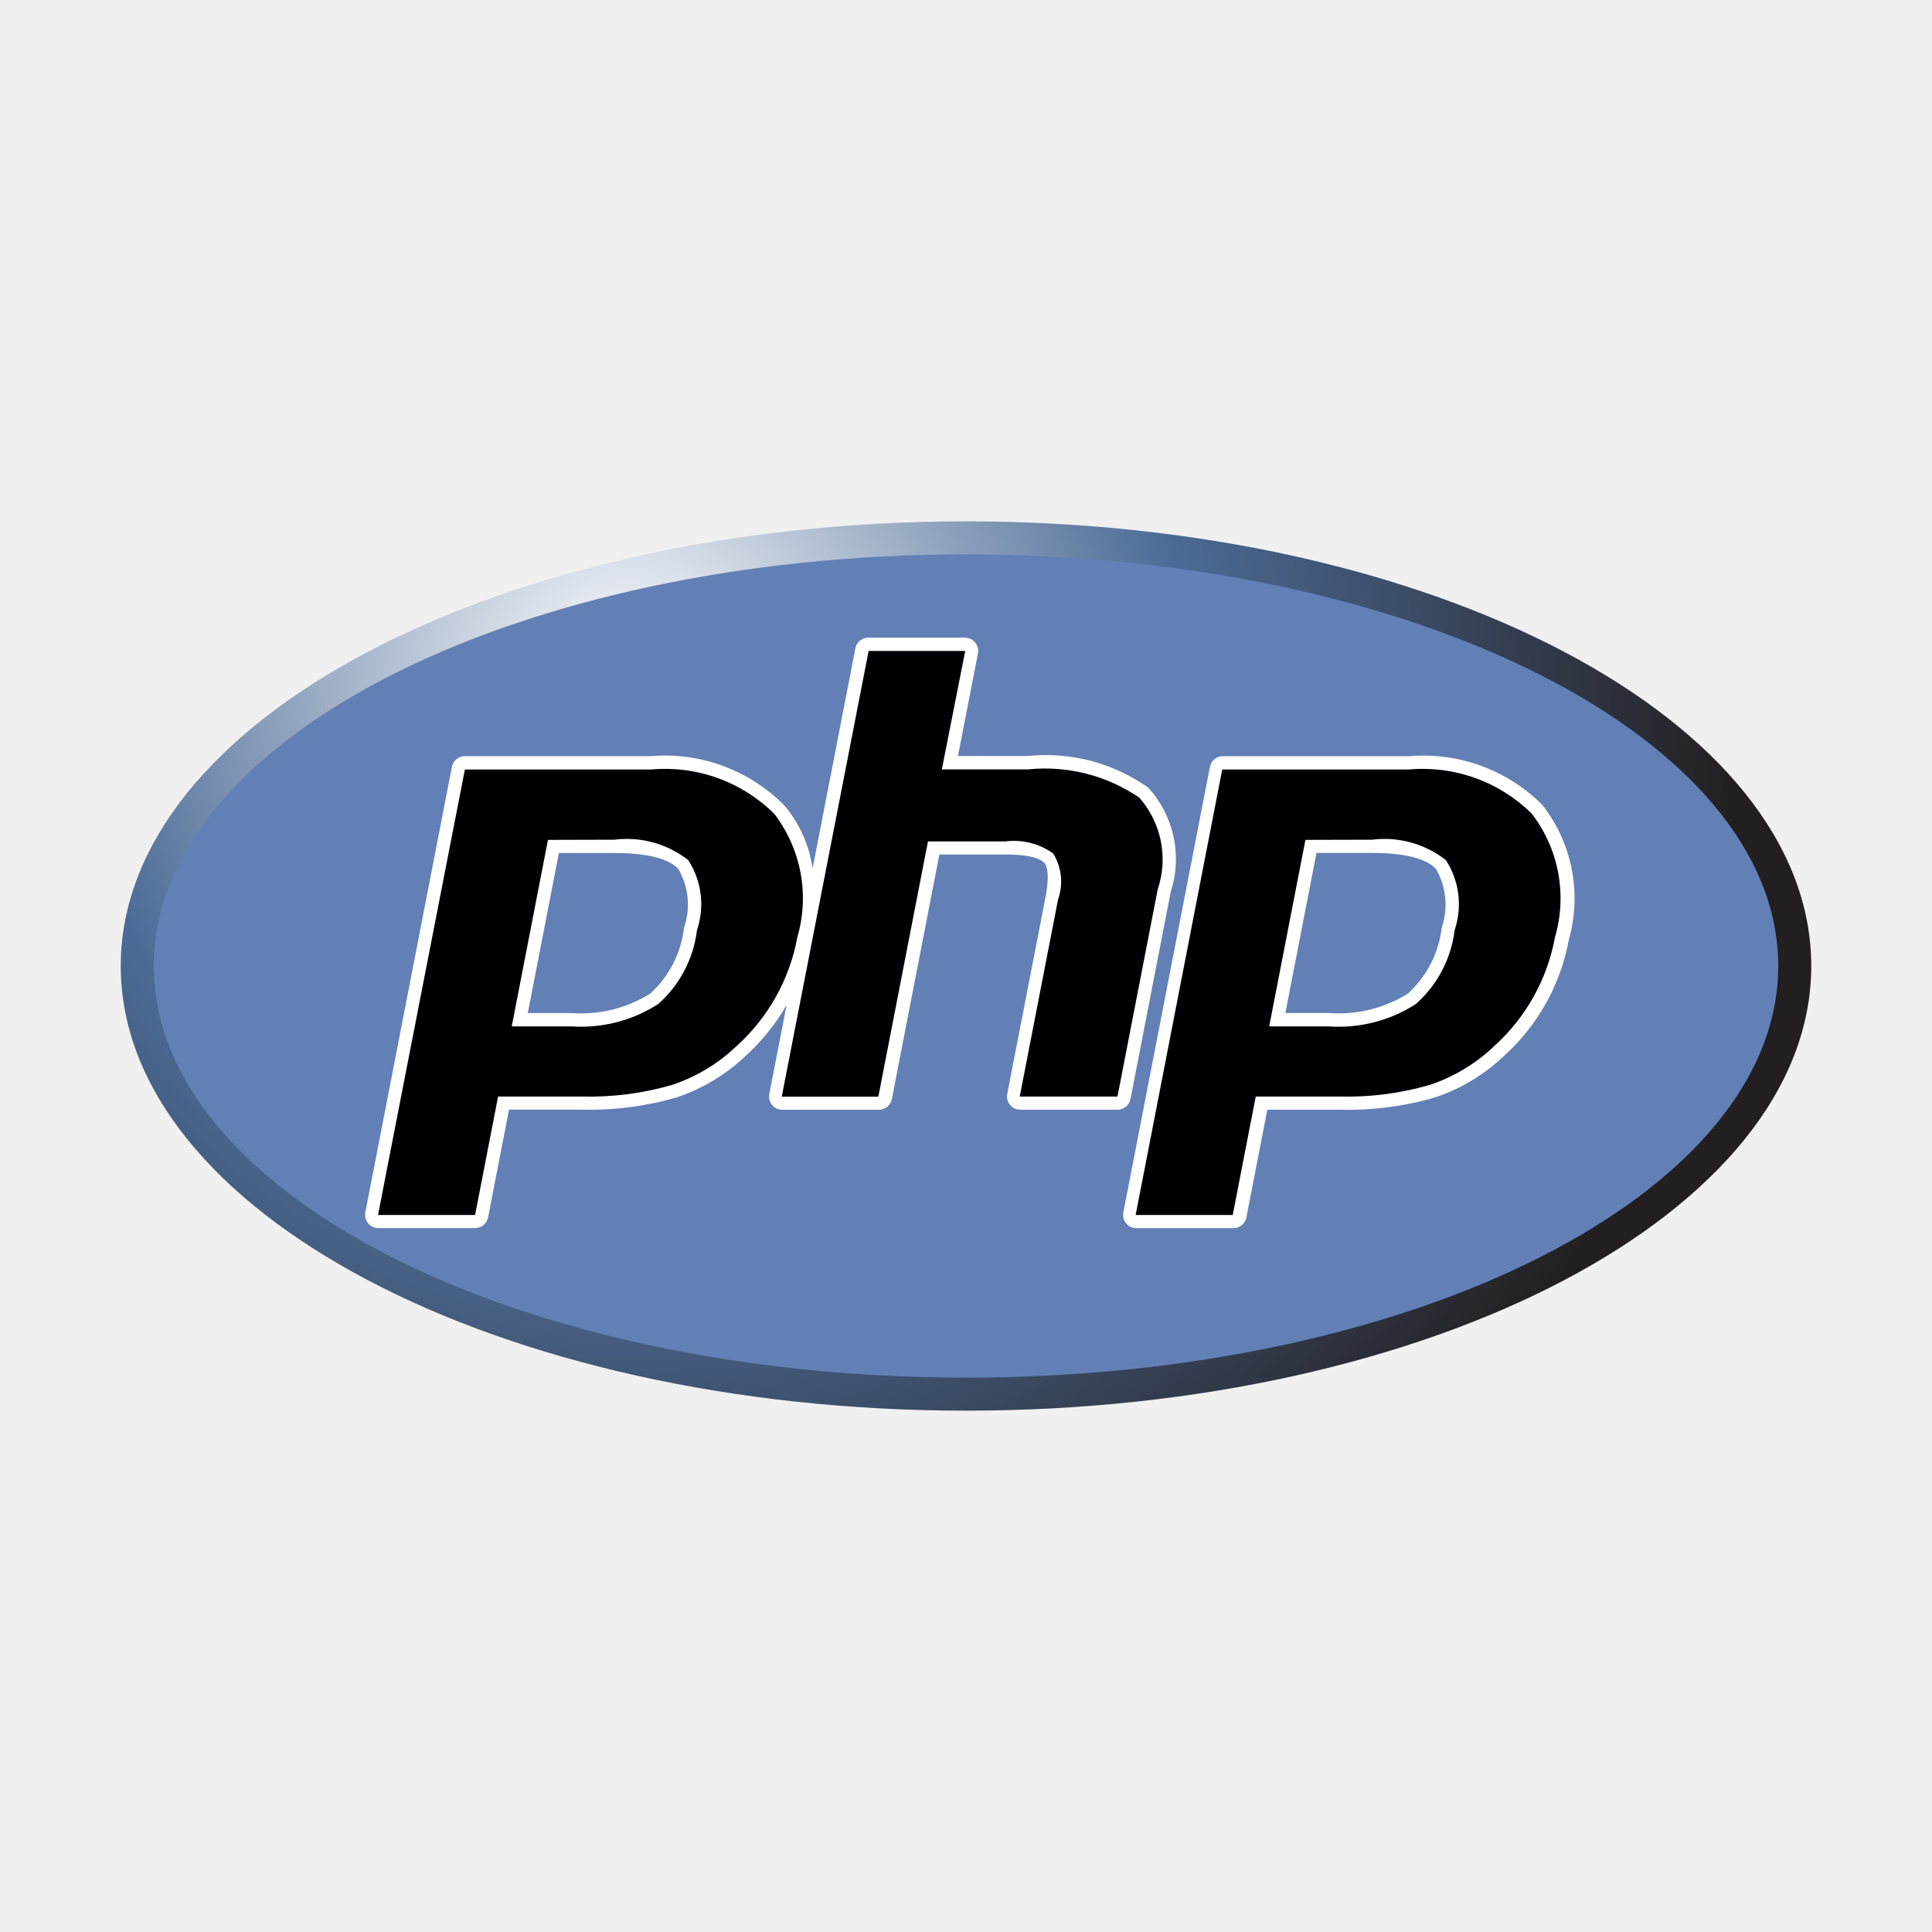
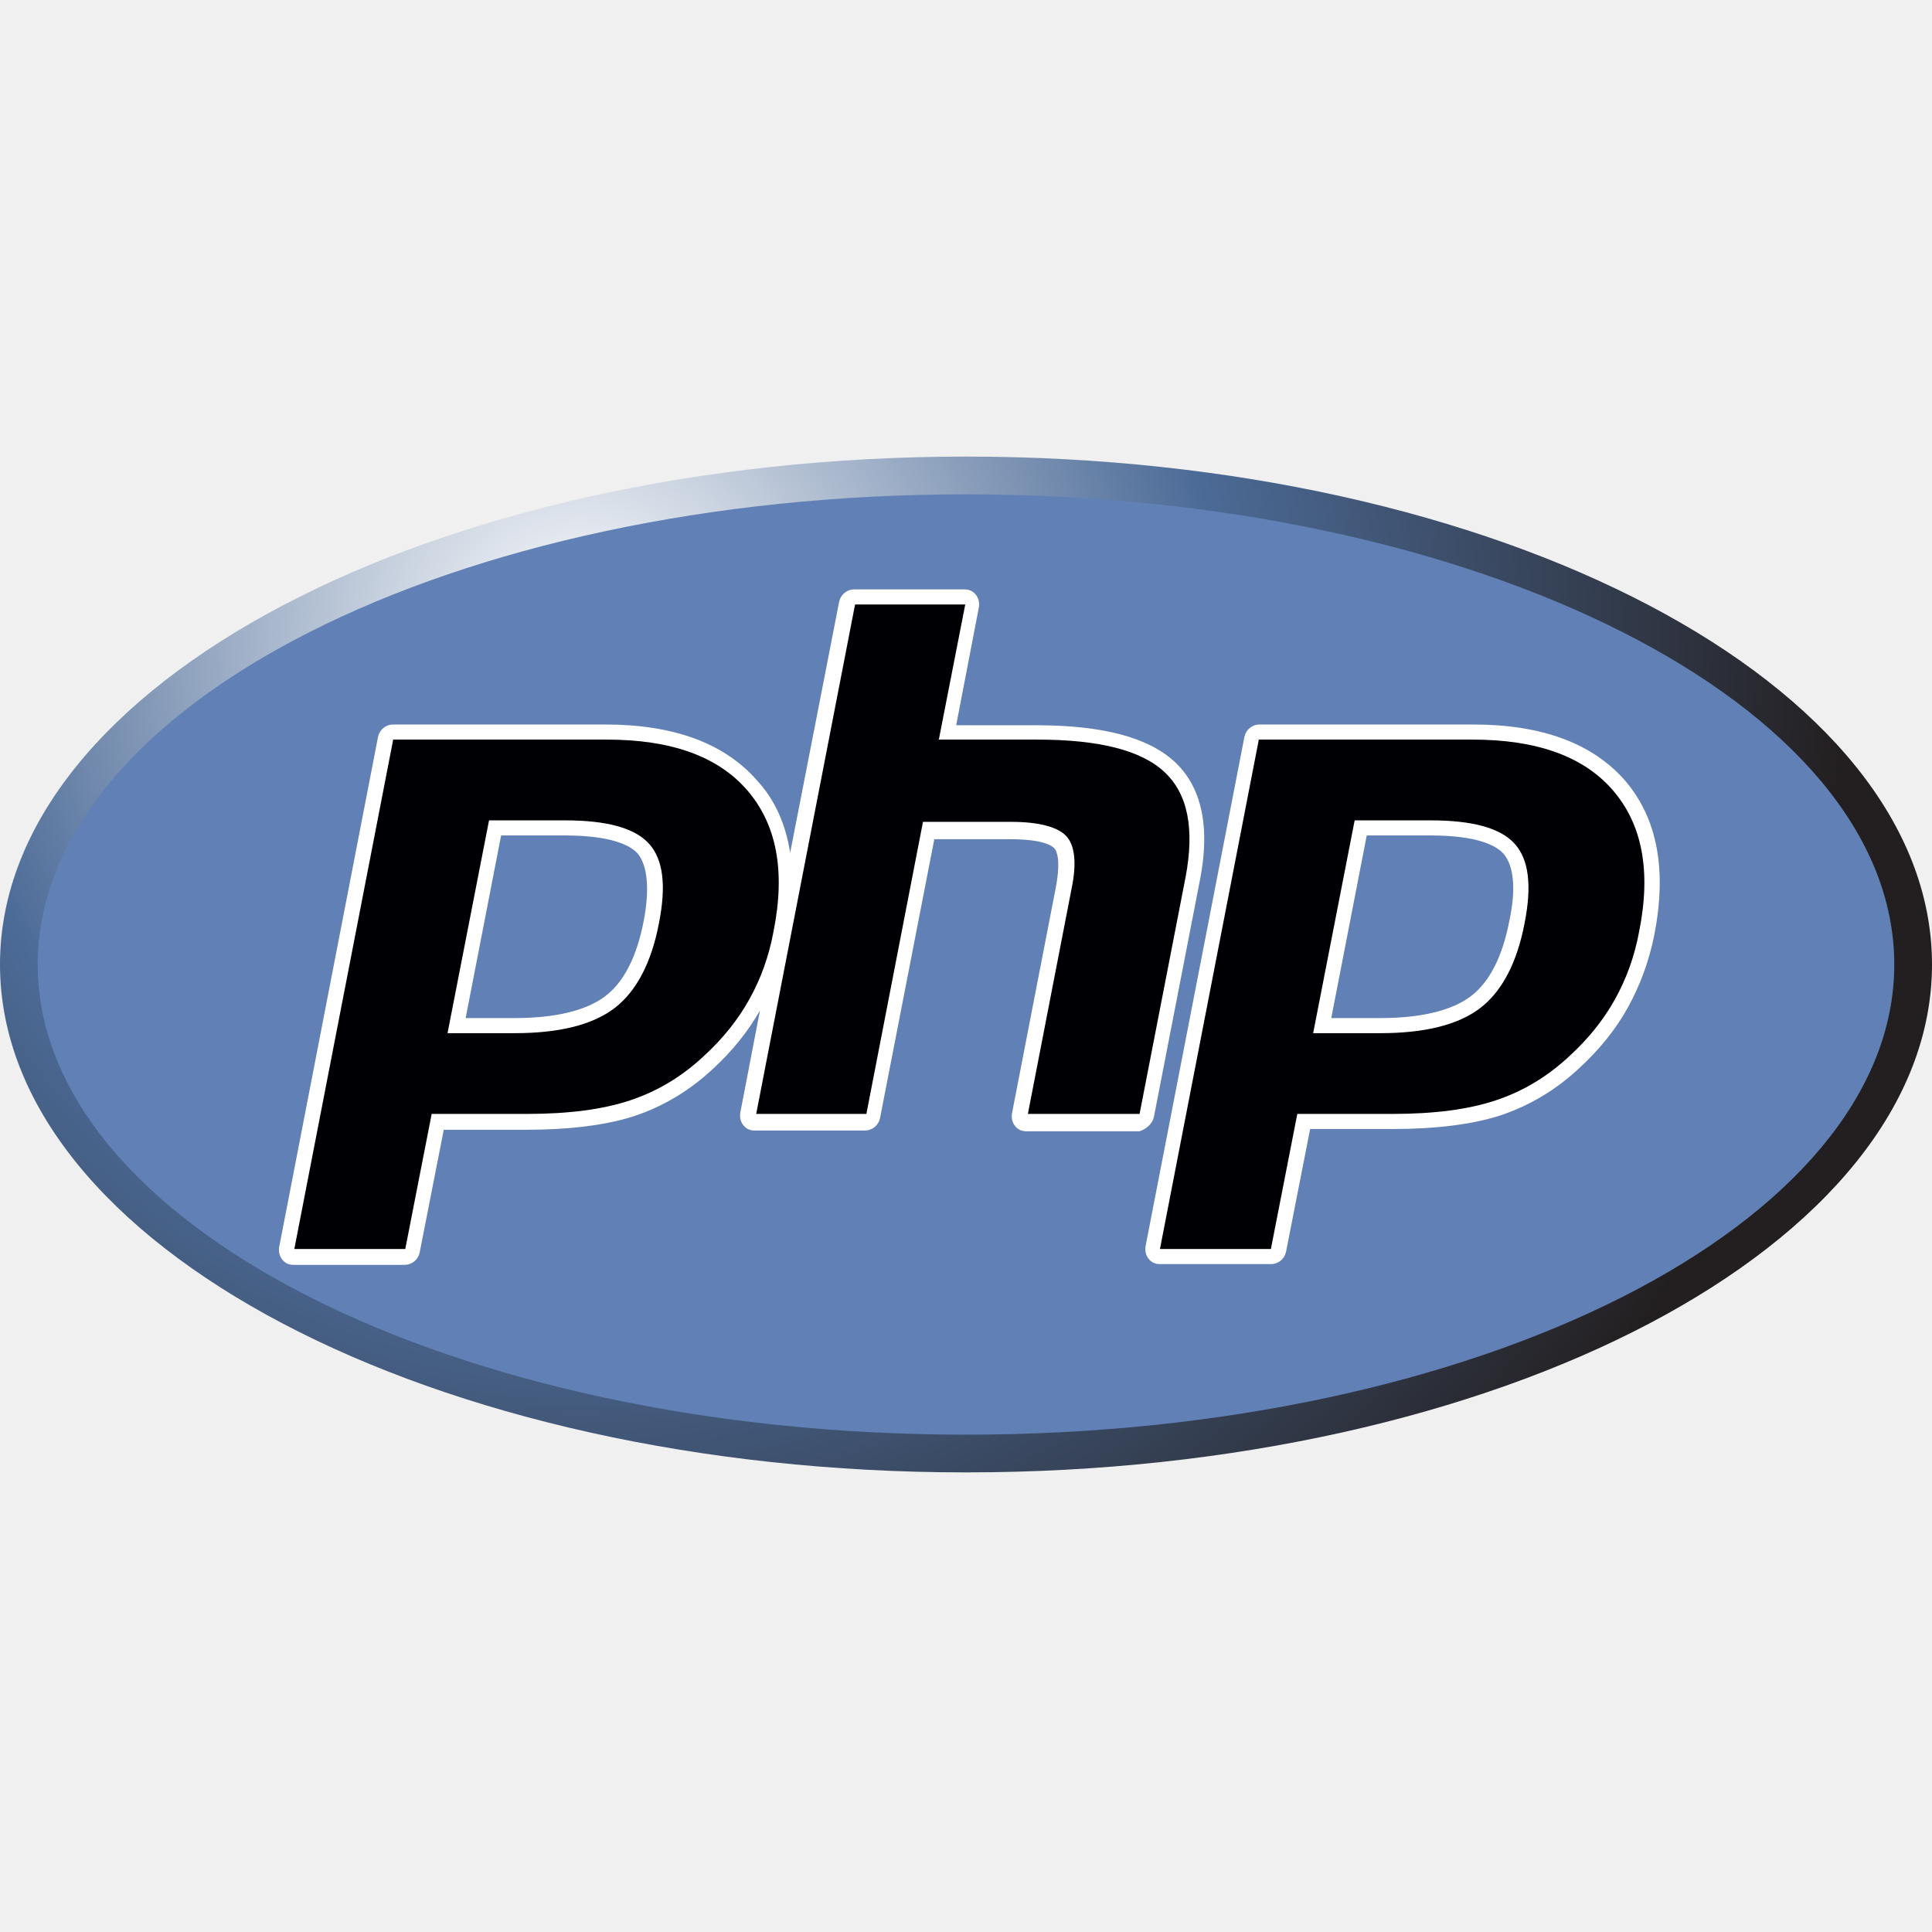
- <svg xmlns="http://www.w3.org/2000/svg" width="800px" height="800px" viewBox="0 0 32 32">
+ <svg xmlns="http://www.w3.org/2000/svg" width="800px" height="800px" viewBox="0 -60.5 256 256" version="1.1" preserveAspectRatio="xMidYMid">
  <defs>
-     <radialGradient id="a" cx="-16.114" cy="20.532" r="18.384" gradientTransform="translate(26.52 -9.307)" gradientUnits="userSpaceOnUse">
-       <stop offset="0" stop-color="#ffffff" />
-       <stop offset="0.5" stop-color="#4c6b96" />
-       <stop offset="1" stop-color="#231f20" />
+     <radialGradient id="radialGradient-1" cx="0.837" cy="-125.811" r="363.057" gradientTransform="matrix(0.463 0 0 0.463 76.4644 81.9182)" gradientUnits="userSpaceOnUse">
+       <stop offset="0" style="stop-color:#FFFFFF" />
+       <stop offset="0.5" style="stop-color:#4C6B97" />
+       <stop offset="1" style="stop-color:#231F20" />
    </radialGradient>
  </defs>
-   <ellipse cx="16" cy="16" rx="14" ry="7.365" style="fill:url(#a)" />
-   <ellipse cx="16" cy="16" rx="13.453" ry="6.818" style="fill:#6280b6" />
-   <path d="M18.725,18.2l.667-3.434a1.752,1.752,0,0,0-.372-1.719,2.929,2.929,0,0,0-2-.525H15.867l.331-1.7a.219.219,0,0,0-.215-.26h-1.6a.219.219,0,0,0-.215.177l-.709,3.646a2.051,2.051,0,0,0-.477-1.054,2.783,2.783,0,0,0-2.2-.807H7.7a.219.219,0,0,0-.215.177l-1.434,7.38a.219.219,0,0,0,.215.26H7.869a.219.219,0,0,0,.215-.177l.347-1.785h1.2a5.167,5.167,0,0,0,1.568-.2,3.068,3.068,0,0,0,1.15-.689,3.538,3.538,0,0,0,.68-.844l-.287,1.475a.219.219,0,0,0,.215.26h1.6a.219.219,0,0,0,.215-.177l.787-4.051h1.094c.466,0,.6.093.64.133s.1.165.025.569l-.635,3.265a.219.219,0,0,0,.215.26h1.62A.219.219,0,0,0,18.725,18.2ZM11.33,15.366a1.749,1.749,0,0,1-.561,1.092,2.171,2.171,0,0,1-1.315.321H8.742l.515-2.651h.921c.677,0,.949.145,1.059.266A1.181,1.181,0,0,1,11.33,15.366Z" style="fill:#fff" />
-   <path d="M25.546,13.332a2.783,2.783,0,0,0-2.2-.807H20.255a.219.219,0,0,0-.215.177l-1.434,7.38a.219.219,0,0,0,.215.26h1.608a.219.219,0,0,0,.215-.177l.347-1.785h1.2a5.167,5.167,0,0,0,1.568-.2,3.068,3.068,0,0,0,1.15-.689,3.425,3.425,0,0,0,1.076-1.927A2.512,2.512,0,0,0,25.546,13.332Zm-1.667,2.034a1.749,1.749,0,0,1-.561,1.092A2.171,2.171,0,0,1,22,16.778H21.29l.515-2.651h.921c.677,0,.949.145,1.059.266A1.181,1.181,0,0,1,23.879,15.366Z" style="fill:#fff" />
-   <path d="M10.178,13.908a1.645,1.645,0,0,1,1.221.338,1.34,1.34,0,0,1,.145,1.161,1.945,1.945,0,0,1-.642,1.223A2.361,2.361,0,0,1,9.454,17H8.476l.6-3.089ZM6.261,20.124H7.869l.381-1.962H9.627a4.931,4.931,0,0,0,1.5-.191,2.84,2.84,0,0,0,1.07-.642,3.207,3.207,0,0,0,1.01-1.808,2.3,2.3,0,0,0-.385-2.044,2.568,2.568,0,0,0-2.035-.732H7.7Z" style="fill:#000004" />
-   <path d="M14.387,10.782h1.6L15.6,12.744h1.421a2.767,2.767,0,0,1,1.85.468,1.548,1.548,0,0,1,.305,1.516l-.667,3.434H16.89l.635-3.265a.886.886,0,0,0-.08-.76,1.121,1.121,0,0,0-.8-.2H15.37l-.822,4.228h-1.6Z" style="fill:#000004" />
-   <path d="M22.727,13.908a1.645,1.645,0,0,1,1.221.338,1.34,1.34,0,0,1,.145,1.161,1.945,1.945,0,0,1-.642,1.223A2.361,2.361,0,0,1,22,17h-.978l.6-3.089ZM18.81,20.124h1.608l.381-1.962h1.377a4.931,4.931,0,0,0,1.5-.191,2.84,2.84,0,0,0,1.07-.642,3.207,3.207,0,0,0,1.01-1.808,2.3,2.3,0,0,0-.385-2.044,2.568,2.568,0,0,0-2.035-.732H20.244Z" style="fill:#000004" />
+   <g>
+     <ellipse fill="url(#radialGradient-1)" cx="128" cy="67.3" rx="128" ry="67.3" />
+     <ellipse fill="#6181B6" cx="128" cy="67.3" rx="123" ry="62.3" />
+     <g>
+       <path fill="#FFFFFF" d="M152.9,87.5c0,0,6.1-31.4,6.1-31.4c1.4-7.1,0.2-12.4-3.4-15.7c-3.5-3.2-9.5-4.8-18.3-4.8h-10.6l3-15.6     c0.1-0.6,0-1.2-0.4-1.7c-0.4-0.5-0.9-0.7-1.5-0.7h-14.6c-1,0-1.8,0.7-2,1.6l-6.5,33.3c-0.6-3.8-2-7-4.4-9.6     c-4.3-4.9-11-7.4-20.1-7.4H52.1c-1,0-1.8,0.7-2,1.6L37,104.7c-0.1,0.6,0,1.2,0.4,1.7c0.4,0.5,0.9,0.7,1.5,0.7h14.7     c1,0,1.8-0.7,2-1.6l3.2-16.3h10.9c5.7,0,10.6-0.6,14.3-1.8c3.9-1.3,7.4-3.4,10.5-6.3c2.5-2.3,4.6-4.9,6.2-7.7l-2.6,13.5     c-0.1,0.6,0,1.2,0.4,1.7s0.9,0.7,1.5,0.7h14.6c1,0,1.8-0.7,2-1.6l7.2-37h10c4.3,0,5.5,0.8,5.9,1.2c0.3,0.3,0.9,1.5,0.2,5.2     l-5.8,29.9c-0.1,0.6,0,1.2,0.4,1.7c0.4,0.5,0.9,0.7,1.5,0.7H151C151.9,89.1,152.7,88.4,152.9,87.5z M85.3,61.5     c-0.9,4.7-2.6,8.1-5.1,10c-2.5,1.9-6.6,2.9-12,2.9h-6.5l4.7-24.2h8.4c6.2,0,8.7,1.3,9.7,2.4C85.8,54.2,86.1,57.3,85.3,61.5z" />
+       <path fill="#FFFFFF" d="M215.3,42.9c-4.3-4.9-11-7.4-20.1-7.4h-28.3c-1,0-1.8,0.7-2,1.6l-13.1,67.5c-0.1,0.6,0,1.2,0.4,1.7     c0.4,0.5,0.9,0.7,1.5,0.7h14.7c1,0,1.8-0.7,2-1.6l3.2-16.3h10.9c5.7,0,10.6-0.6,14.3-1.8c3.9-1.3,7.4-3.4,10.5-6.3     c2.6-2.4,4.8-5.1,6.4-8c1.6-2.9,2.8-6.1,3.5-9.6C220.9,54.7,219.6,47.9,215.3,42.9z M200,61.5c-0.9,4.7-2.6,8.1-5.1,10     c-2.5,1.9-6.6,2.9-12,2.9h-6.5l4.7-24.2h8.4c6.2,0,8.7,1.3,9.7,2.4C200.6,54.2,200.9,57.3,200,61.5z" />
+     </g>
+     <g>
+       <path fill="#000004" d="M74.8,48.2c5.6,0,9.3,1,11.2,3.1c1.9,2.1,2.3,5.6,1.3,10.6c-1,5.2-3,9-5.9,11.2c-2.9,2.2-7.3,3.3-13.2,3.3     h-8.9l5.5-28.2H74.8z M39,105h14.7l3.5-17.9h12.6c5.6,0,10.1-0.6,13.7-1.8c3.6-1.2,6.8-3.1,9.8-5.9c2.5-2.3,4.5-4.8,6-7.5     c1.5-2.7,2.6-5.7,3.2-9c1.6-8,0.4-14.2-3.5-18.7c-3.9-4.5-10.1-6.7-18.6-6.7H52.1L39,105z" />
+       <path fill="#000004" d="M113.3,19.6h14.6l-3.5,17.9h13c8.2,0,13.8,1.4,16.9,4.3c3.1,2.9,4,7.5,2.8,13.9L151,87.1h-14.8l5.8-29.9     c0.7-3.4,0.4-5.7-0.7-6.9c-1.1-1.2-3.6-1.9-7.3-1.9h-11.7l-7.5,38.7h-14.6L113.3,19.6z" />
+       <path fill="#000004" d="M189.5,48.2c5.6,0,9.3,1,11.2,3.1c1.9,2.1,2.3,5.6,1.3,10.6c-1,5.2-3,9-5.9,11.2c-2.9,2.2-7.3,3.3-13.2,3.3     h-8.9l5.5-28.2H189.5z M153.7,105h14.7l3.5-17.9h12.6c5.6,0,10.1-0.6,13.7-1.8c3.6-1.2,6.8-3.1,9.8-5.9c2.5-2.3,4.5-4.8,6-7.5     c1.5-2.7,2.6-5.7,3.2-9c1.6-8,0.4-14.2-3.5-18.7c-3.9-4.5-10.1-6.7-18.6-6.7h-28.3L153.7,105z" />
+     </g>
+   </g>
</svg>
